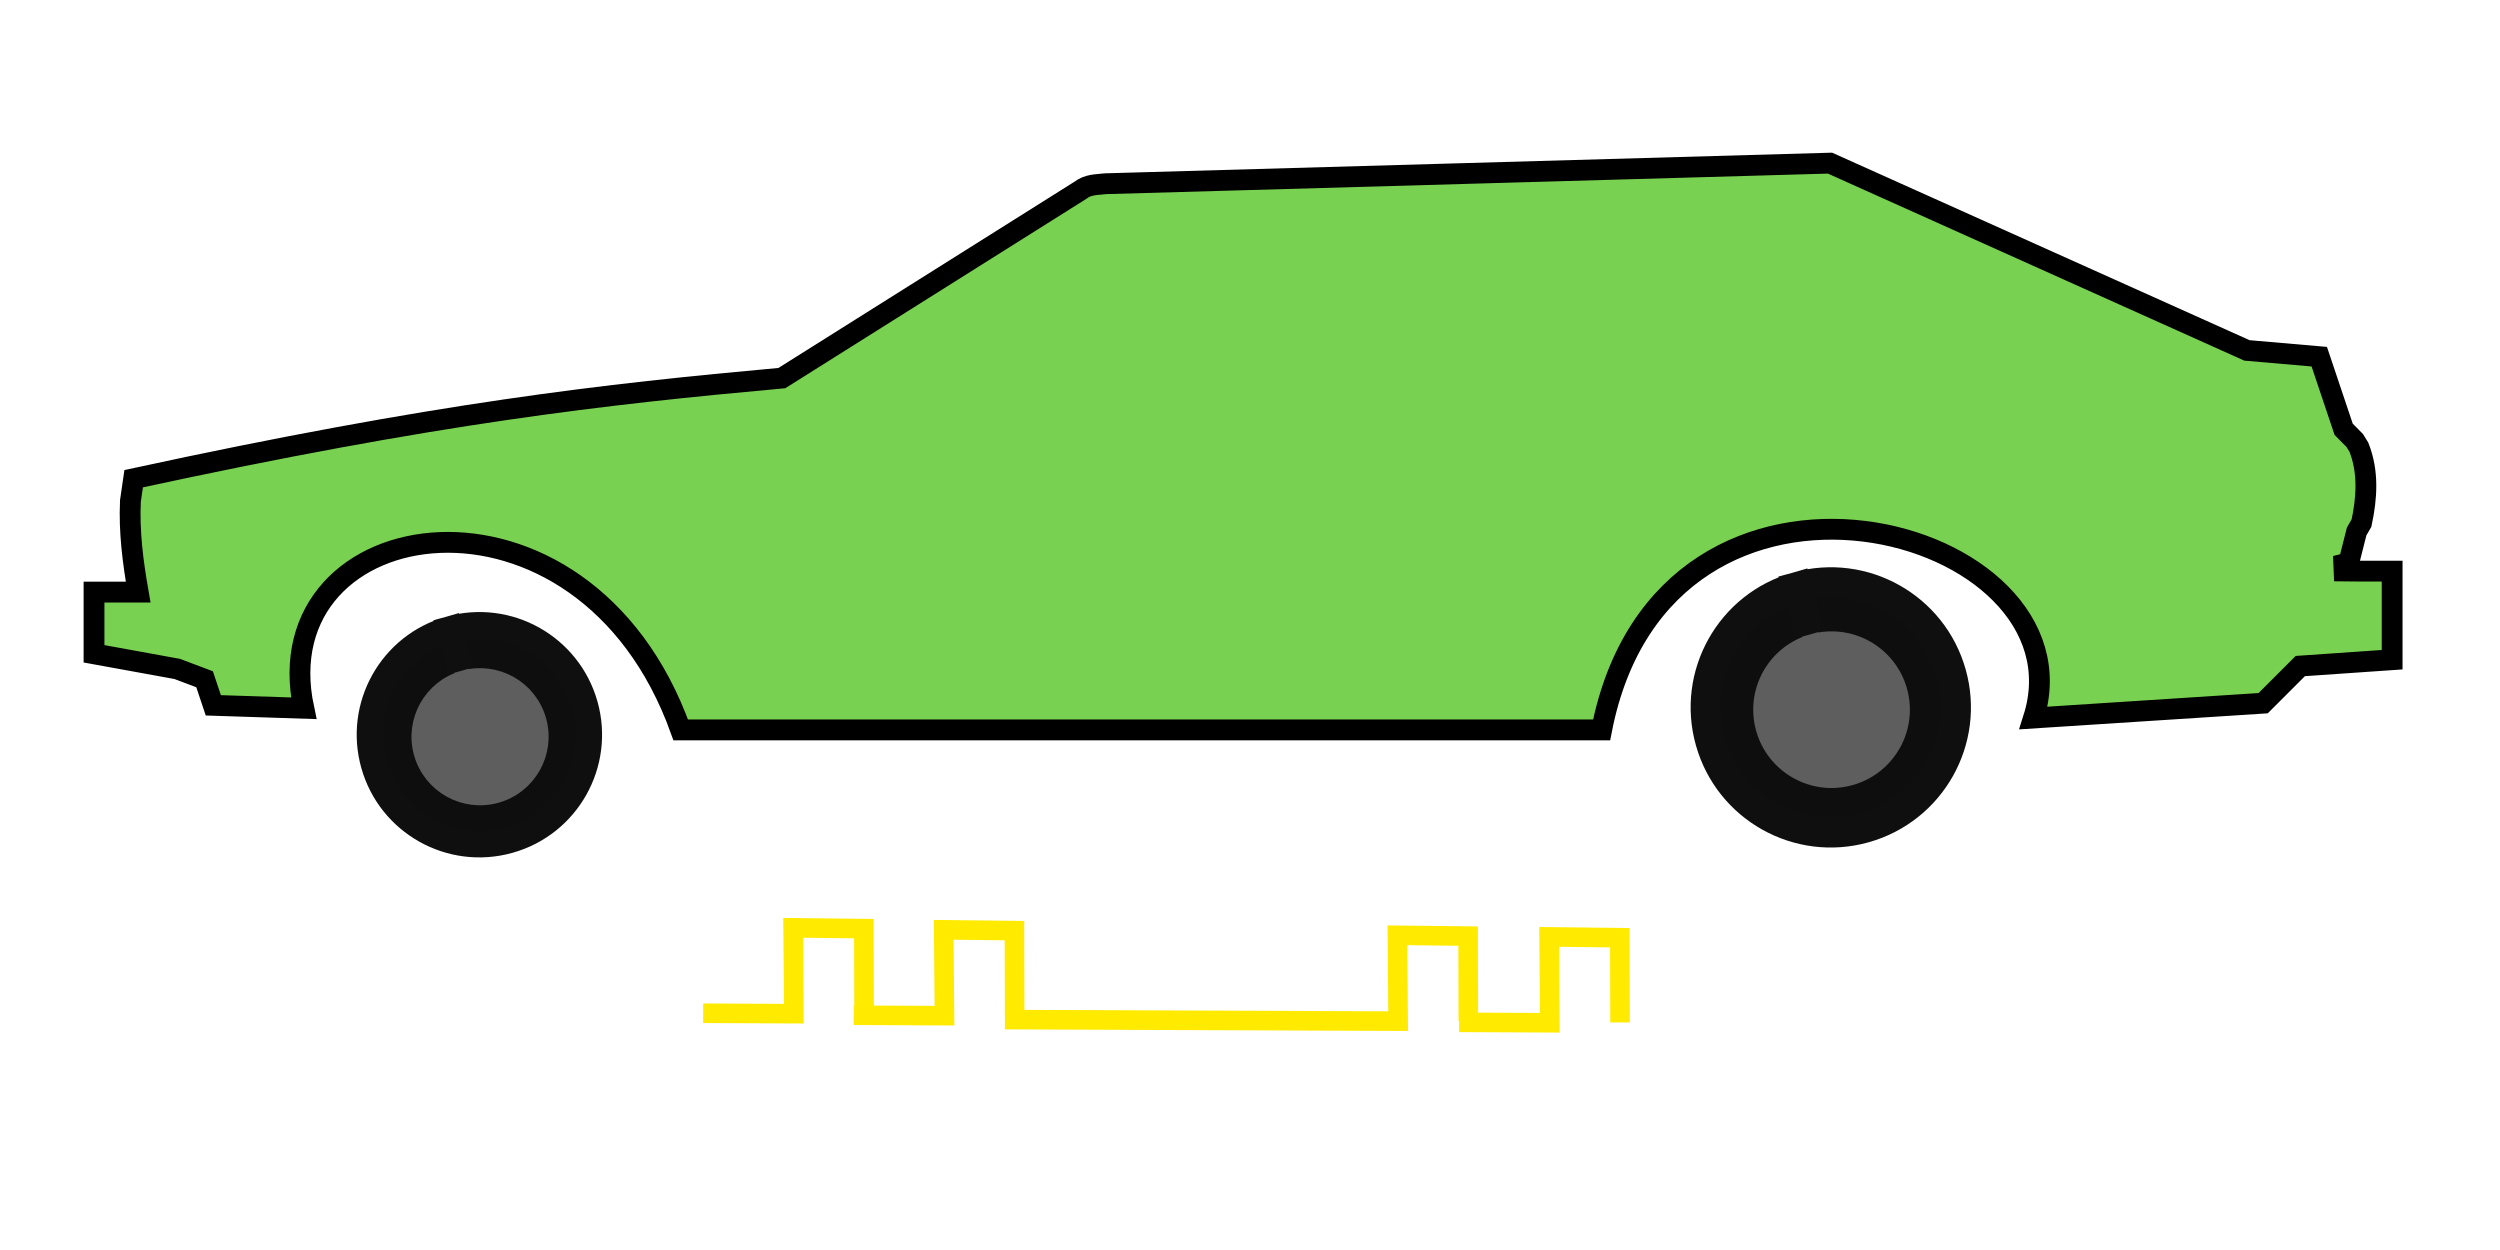
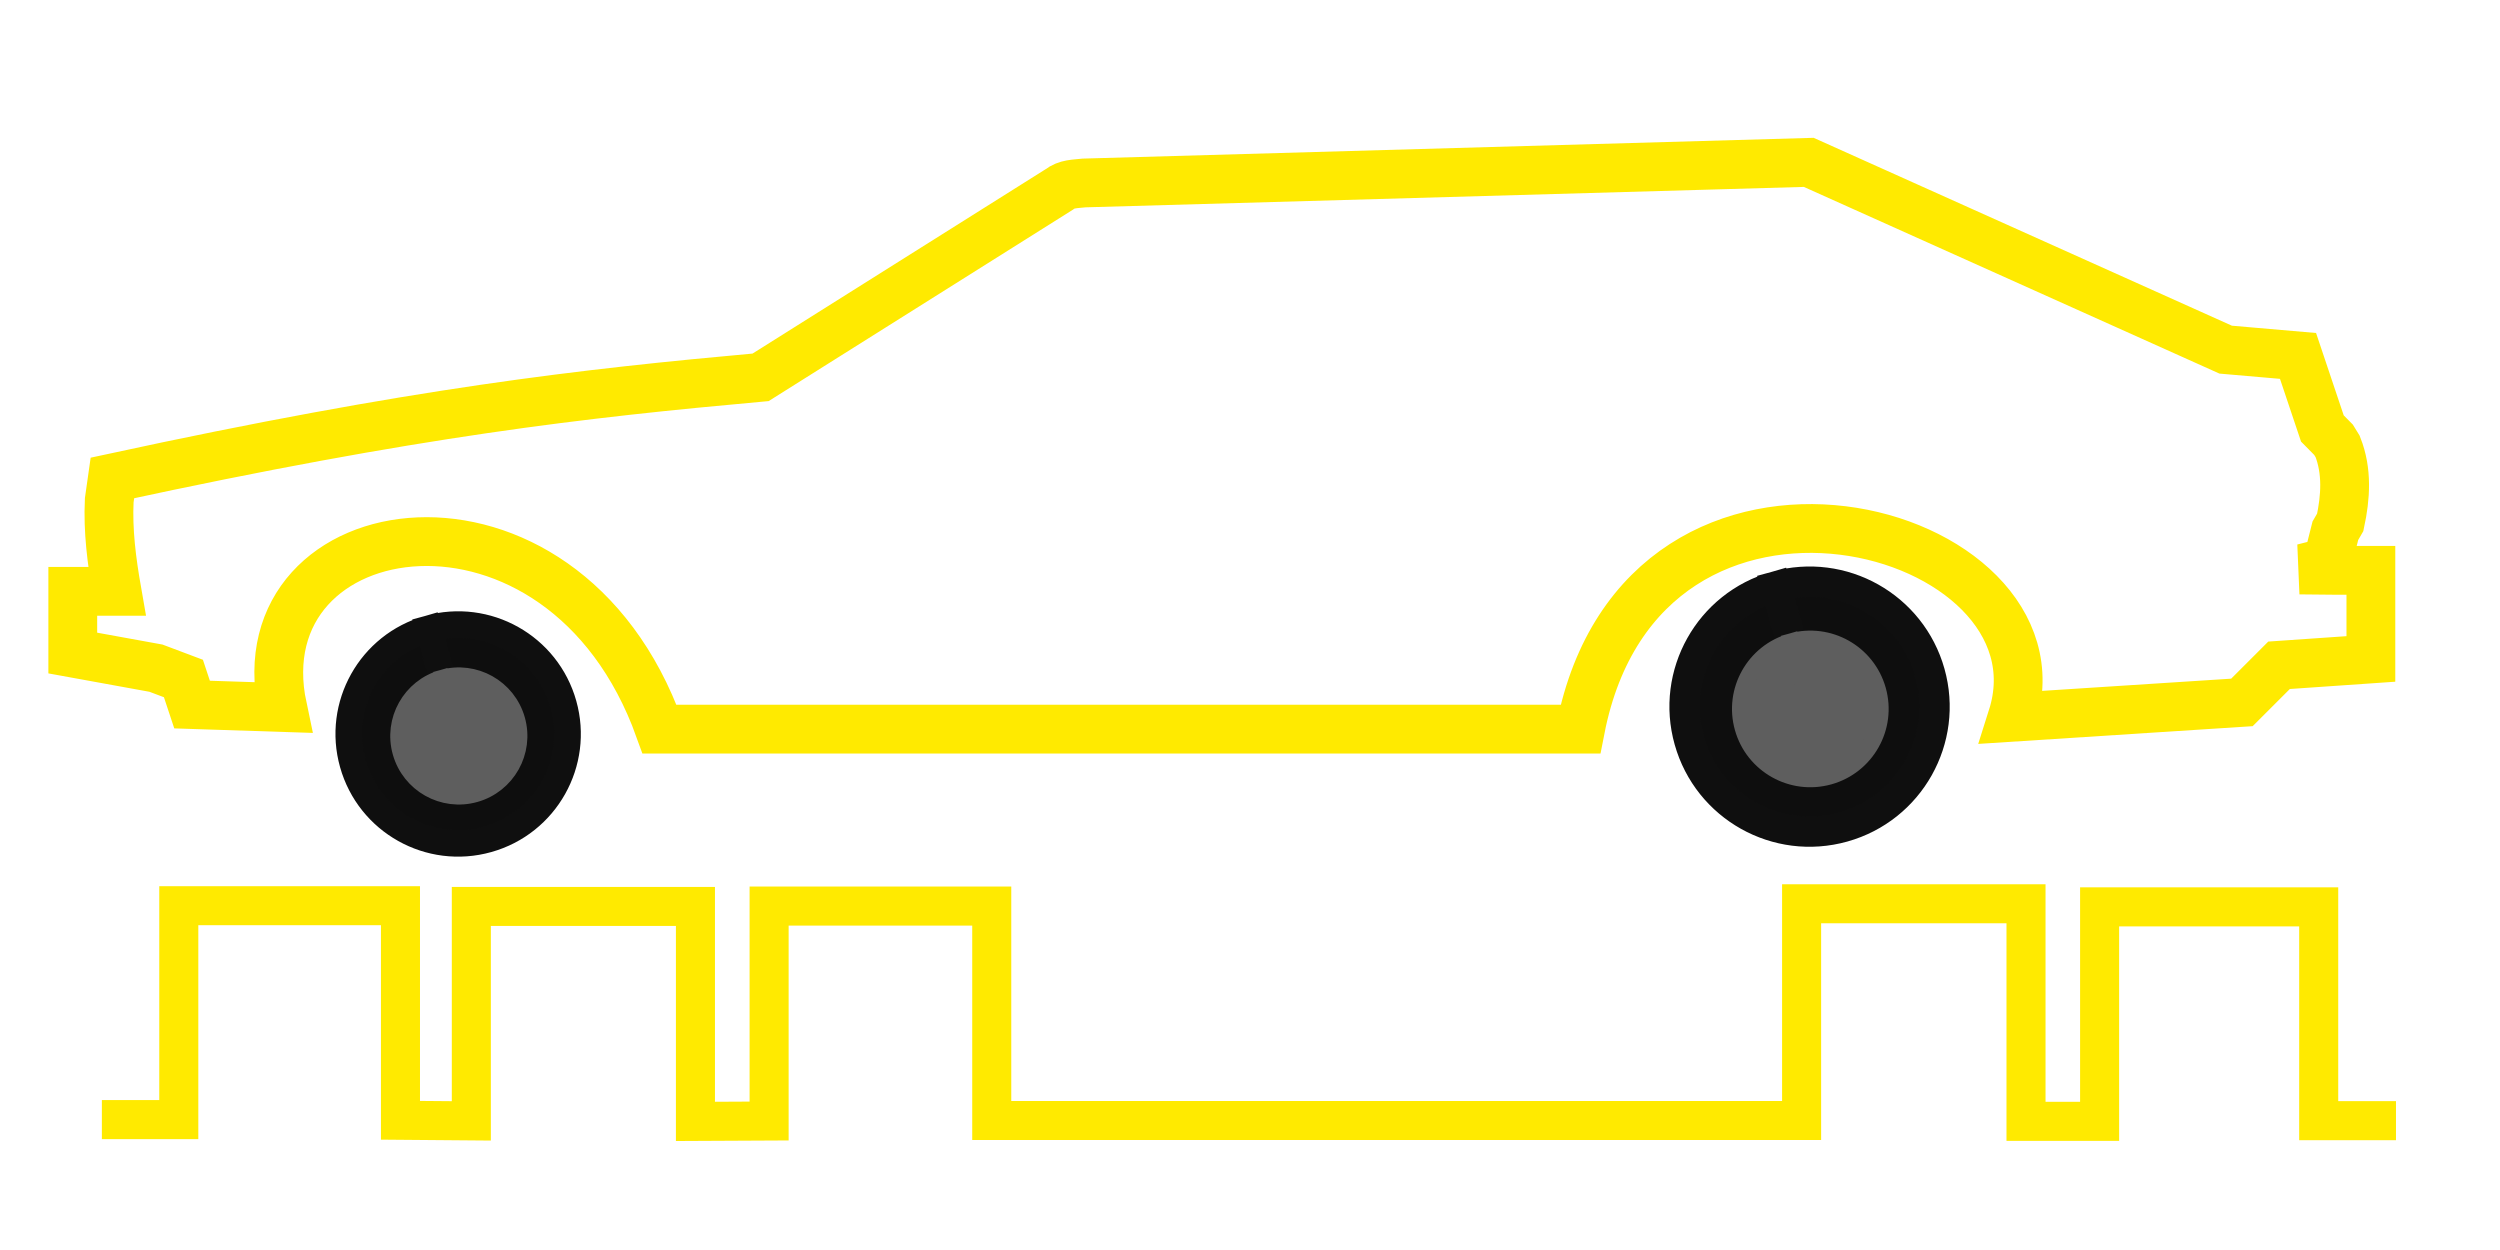
<svg xmlns="http://www.w3.org/2000/svg" width="128" height="64" viewBox="0 0 33.867 16.933" version="1.1" id="svg1" xml:space="preserve">
  <defs id="defs1">
    <linearGradient id="swatch18">
      <stop style="stop-color:#ffeb00;stop-opacity:0.878;" offset="0" id="stop18" />
    </linearGradient>
    <linearGradient id="swatch1">
      <stop style="stop-color:#ffea00;stop-opacity:1;" offset="0" id="stop1" />
    </linearGradient>
  </defs>
  <g id="layer1" style="display:inline">
-     <g id="g32-4" transform="translate(-9.9087,4.54796)" style="display:inline">
-       <path style="fill:none;stroke:#ffea00;stroke-width:0.265px;stroke-linecap:butt;stroke-linejoin:miter;stroke-opacity:1" d="m 19.434,9.178 1.229,0.006 -0.01,-1.163 0.958,0.011 0.003,1.148" id="path17-1-5" />
-       <path style="display:inline;fill:none;stroke:#ffea00;stroke-width:0.265px;stroke-linecap:butt;stroke-linejoin:miter;stroke-opacity:1" d="m 21.474,9.205 1.229,0.006 -0.01,-1.163 0.958,0.011 0.003,1.148" id="path17-6-15-2" />
-       <path style="display:inline;fill:none;stroke:#ffea00;stroke-width:0.265px;stroke-linecap:butt;stroke-linejoin:miter;stroke-opacity:1" d="m 23.522,9.264 5.327,0.021 -0.01,-1.163 0.958,0.011 0.003,1.148" id="path17-7-7-5" />
-       <path style="display:inline;fill:none;stroke:#ffea00;stroke-width:0.265px;stroke-linecap:butt;stroke-linejoin:miter;stroke-opacity:1" d="m 29.675,9.301 1.229,0.006 -0.01,-1.163 0.958,0.011 0.003,1.148" id="path17-0-6-4" />
-     </g>
-     <g id="g59-0" style="display:inline" transform="translate(-44.72728,-69.74235)">
-       <path style="fill:#79d151;fill-opacity:1;stroke:#000000;stroke-width:0.282px;stroke-linecap:butt;stroke-linejoin:miter;stroke-opacity:1" d="m 46.538,76.227 c 4.112,-0.891 6.372,-1.144 8.781,-1.363 l 4.044,-2.544 c 0.101,-0.08 0.217,-0.075 0.341,-0.089 l 9.814,-0.279 5.648,2.537 0.98,0.085 0.33,0.983 0.151,0.153 0.056,0.091 c 0.132,0.334 0.108,0.687 0.035,1.027 l -0.066,0.114 -0.107,0.424 -0.067,0.017 0.004,0.094 0.202,0.002 h 0.449 v 1.2 l -1.244,0.086 -0.503,0.503 -3.111,0.201 c 0.825,-2.603 -4.997,-4.198 -5.851,0.161 H 53.949 C 52.629,75.953 48.269,76.635 48.842,79.337 l -1.225,-0.04 -0.118,-0.353 -0.371,-0.14 -1.127,-0.205 v -0.836 h 0.598 c -0.072,-0.411 -0.124,-0.819 -0.105,-1.234 z" id="path23-61" />
-       <g id="g42-5" transform="matrix(0.875498,0,0,0.875498,47.69362,69.39534)">
-         <path style="fill:#0e0e0e;fill-opacity:1;stroke:#0f0f0f;stroke-width:0.471;stroke-opacity:1" id="path42-5" d="m 24.419,9.481 a 1.932,1.932 0 0 1 2.382,1.339 1.932,1.932 0 0 1 -1.338,2.382 1.932,1.932 0 0 1 -2.383,-1.336 1.932,1.932 0 0 1 1.335,-2.384 l 0.525,1.86 z" />
-         <path style="display:inline;fill:#5e5e5e;fill-opacity:1;stroke:#5e5e5e;stroke-width:0.263;stroke-opacity:1" id="path42-1-4" d="m 24.661,10.337 a 1.08,1.08 0 0 1 1.331,0.748 1.08,1.08 0 0 1 -0.748,1.332 1.08,1.08 0 0 1 -1.332,-0.747 1.08,1.08 0 0 1 0.746,-1.332 l 0.293,1.04 z" />
+     <g id="g12-7" transform="translate(-0.3261724,-1.160706)" style="display:inline">
+       <path style="fill:none;fill-opacity:1;stroke:#ffea00;stroke-width:0.661;stroke-linecap:butt;stroke-linejoin:miter;stroke-dasharray:none;stroke-opacity:1" d="M 1.849,7.635 C 5.961,6.744 8.221,6.49 10.63,6.272 L 14.674,3.728 c 0.101,-0.08 0.217,-0.075 0.341,-0.089 l 9.814,-0.279 5.648,2.537 0.98,0.085 0.33,0.983 0.151,0.153 0.056,0.091 c 0.132,0.334 0.108,0.687 0.035,1.027 l -0.066,0.114 -0.107,0.424 -0.067,0.017 0.004,0.094 0.202,0.002 h 0.449 v 1.2 l -1.244,0.086 -0.503,0.503 -3.111,0.201 C 28.412,8.274 22.589,6.679 21.736,11.038 H 9.261 C 7.94,7.361 3.581,8.043 4.154,10.745 L 2.928,10.705 2.811,10.352 2.439,10.212 1.312,10.007 V 9.171 H 1.911 C 1.839,8.76 1.786,8.352 1.806,7.937 Z" id="path23-5" />
+       <g id="g42-9" transform="matrix(0.875498,0,0,0.875498,3.004908,0.803492)">
+         <path style="fill:#0e0e0e;fill-opacity:1;stroke:#0f0f0f;stroke-width:0.471;stroke-opacity:1" id="path42-22" d="m 24.419,9.481 a 1.932,1.932 0 0 1 2.382,1.339 1.932,1.932 0 0 1 -1.338,2.382 1.932,1.932 0 0 1 -2.383,-1.336 1.932,1.932 0 0 1 1.335,-2.384 l 0.525,1.86 z" />
+         <path style="display:inline;fill:#5e5e5e;fill-opacity:1;stroke:#5e5e5e;stroke-width:0.263;stroke-opacity:1" id="path42-1-8" d="m 24.661,10.337 a 1.08,1.08 0 0 1 1.331,0.748 1.08,1.08 0 0 1 -0.748,1.332 1.08,1.08 0 0 1 -1.332,-0.747 1.08,1.08 0 0 1 0.746,-1.332 l 0.293,1.04 z" />
      </g>
-       <g id="g42-3-7" style="display:inline" transform="matrix(0.7664245,0,0,0.7664245,32.10673,71.00272)">
-         <path style="fill:#0e0e0e;fill-opacity:1;stroke:#0f0f0f;stroke-width:0.471;stroke-opacity:1" id="path42-6-6" d="m 24.419,9.481 a 1.932,1.932 0 0 1 2.382,1.339 1.932,1.932 0 0 1 -1.338,2.382 1.932,1.932 0 0 1 -2.383,-1.336 1.932,1.932 0 0 1 1.335,-2.384 l 0.525,1.86 z" />
-         <path style="display:inline;fill:#5e5e5e;fill-opacity:1;stroke:#5e5e5e;stroke-width:0.263;stroke-opacity:1" id="path42-1-0-5" d="m 24.661,10.337 a 1.08,1.08 0 0 1 1.331,0.748 1.08,1.08 0 0 1 -0.748,1.332 1.08,1.08 0 0 1 -1.332,-0.747 1.08,1.08 0 0 1 0.746,-1.332 l 0.293,1.04 z" />
+       <g id="g42-3-9" style="display:inline" transform="matrix(0.7664245,0,0,0.7664245,-12.58199,2.41087)">
+         <path style="fill:#0e0e0e;fill-opacity:1;stroke:#0f0f0f;stroke-width:0.471;stroke-opacity:1" id="path42-6-7" d="m 24.419,9.481 a 1.932,1.932 0 0 1 2.382,1.339 1.932,1.932 0 0 1 -1.338,2.382 1.932,1.932 0 0 1 -2.383,-1.336 1.932,1.932 0 0 1 1.335,-2.384 l 0.525,1.86 z" />
+         <path style="display:inline;fill:#5e5e5e;fill-opacity:1;stroke:#5e5e5e;stroke-width:0.263;stroke-opacity:1" id="path42-1-0-3" d="m 24.661,10.337 a 1.08,1.08 0 0 1 1.331,0.748 1.08,1.08 0 0 1 -0.748,1.332 1.08,1.08 0 0 1 -1.332,-0.747 1.08,1.08 0 0 1 0.746,-1.332 l 0.293,1.04 z" />
      </g>
    </g>
+     <path style="fill:none;stroke:#ffea00;stroke-width:0.529;stroke-linecap:butt;stroke-linejoin:miter;stroke-dasharray:none;stroke-opacity:1" d="m 1.38,15.167 h 1.042 v -2.898 h 3.003 v 2.907 l 0.96,0.008 v -2.905 h 3.036 v 2.912 l 0.998,-0.005 V 12.274 h 3.016 v 2.905 h 10.971 v -2.936 h 3.04 v 2.947 h 0.997 v -2.905 h 2.968 v 2.896 h 1.047" id="path55" />
  </g>
</svg>
